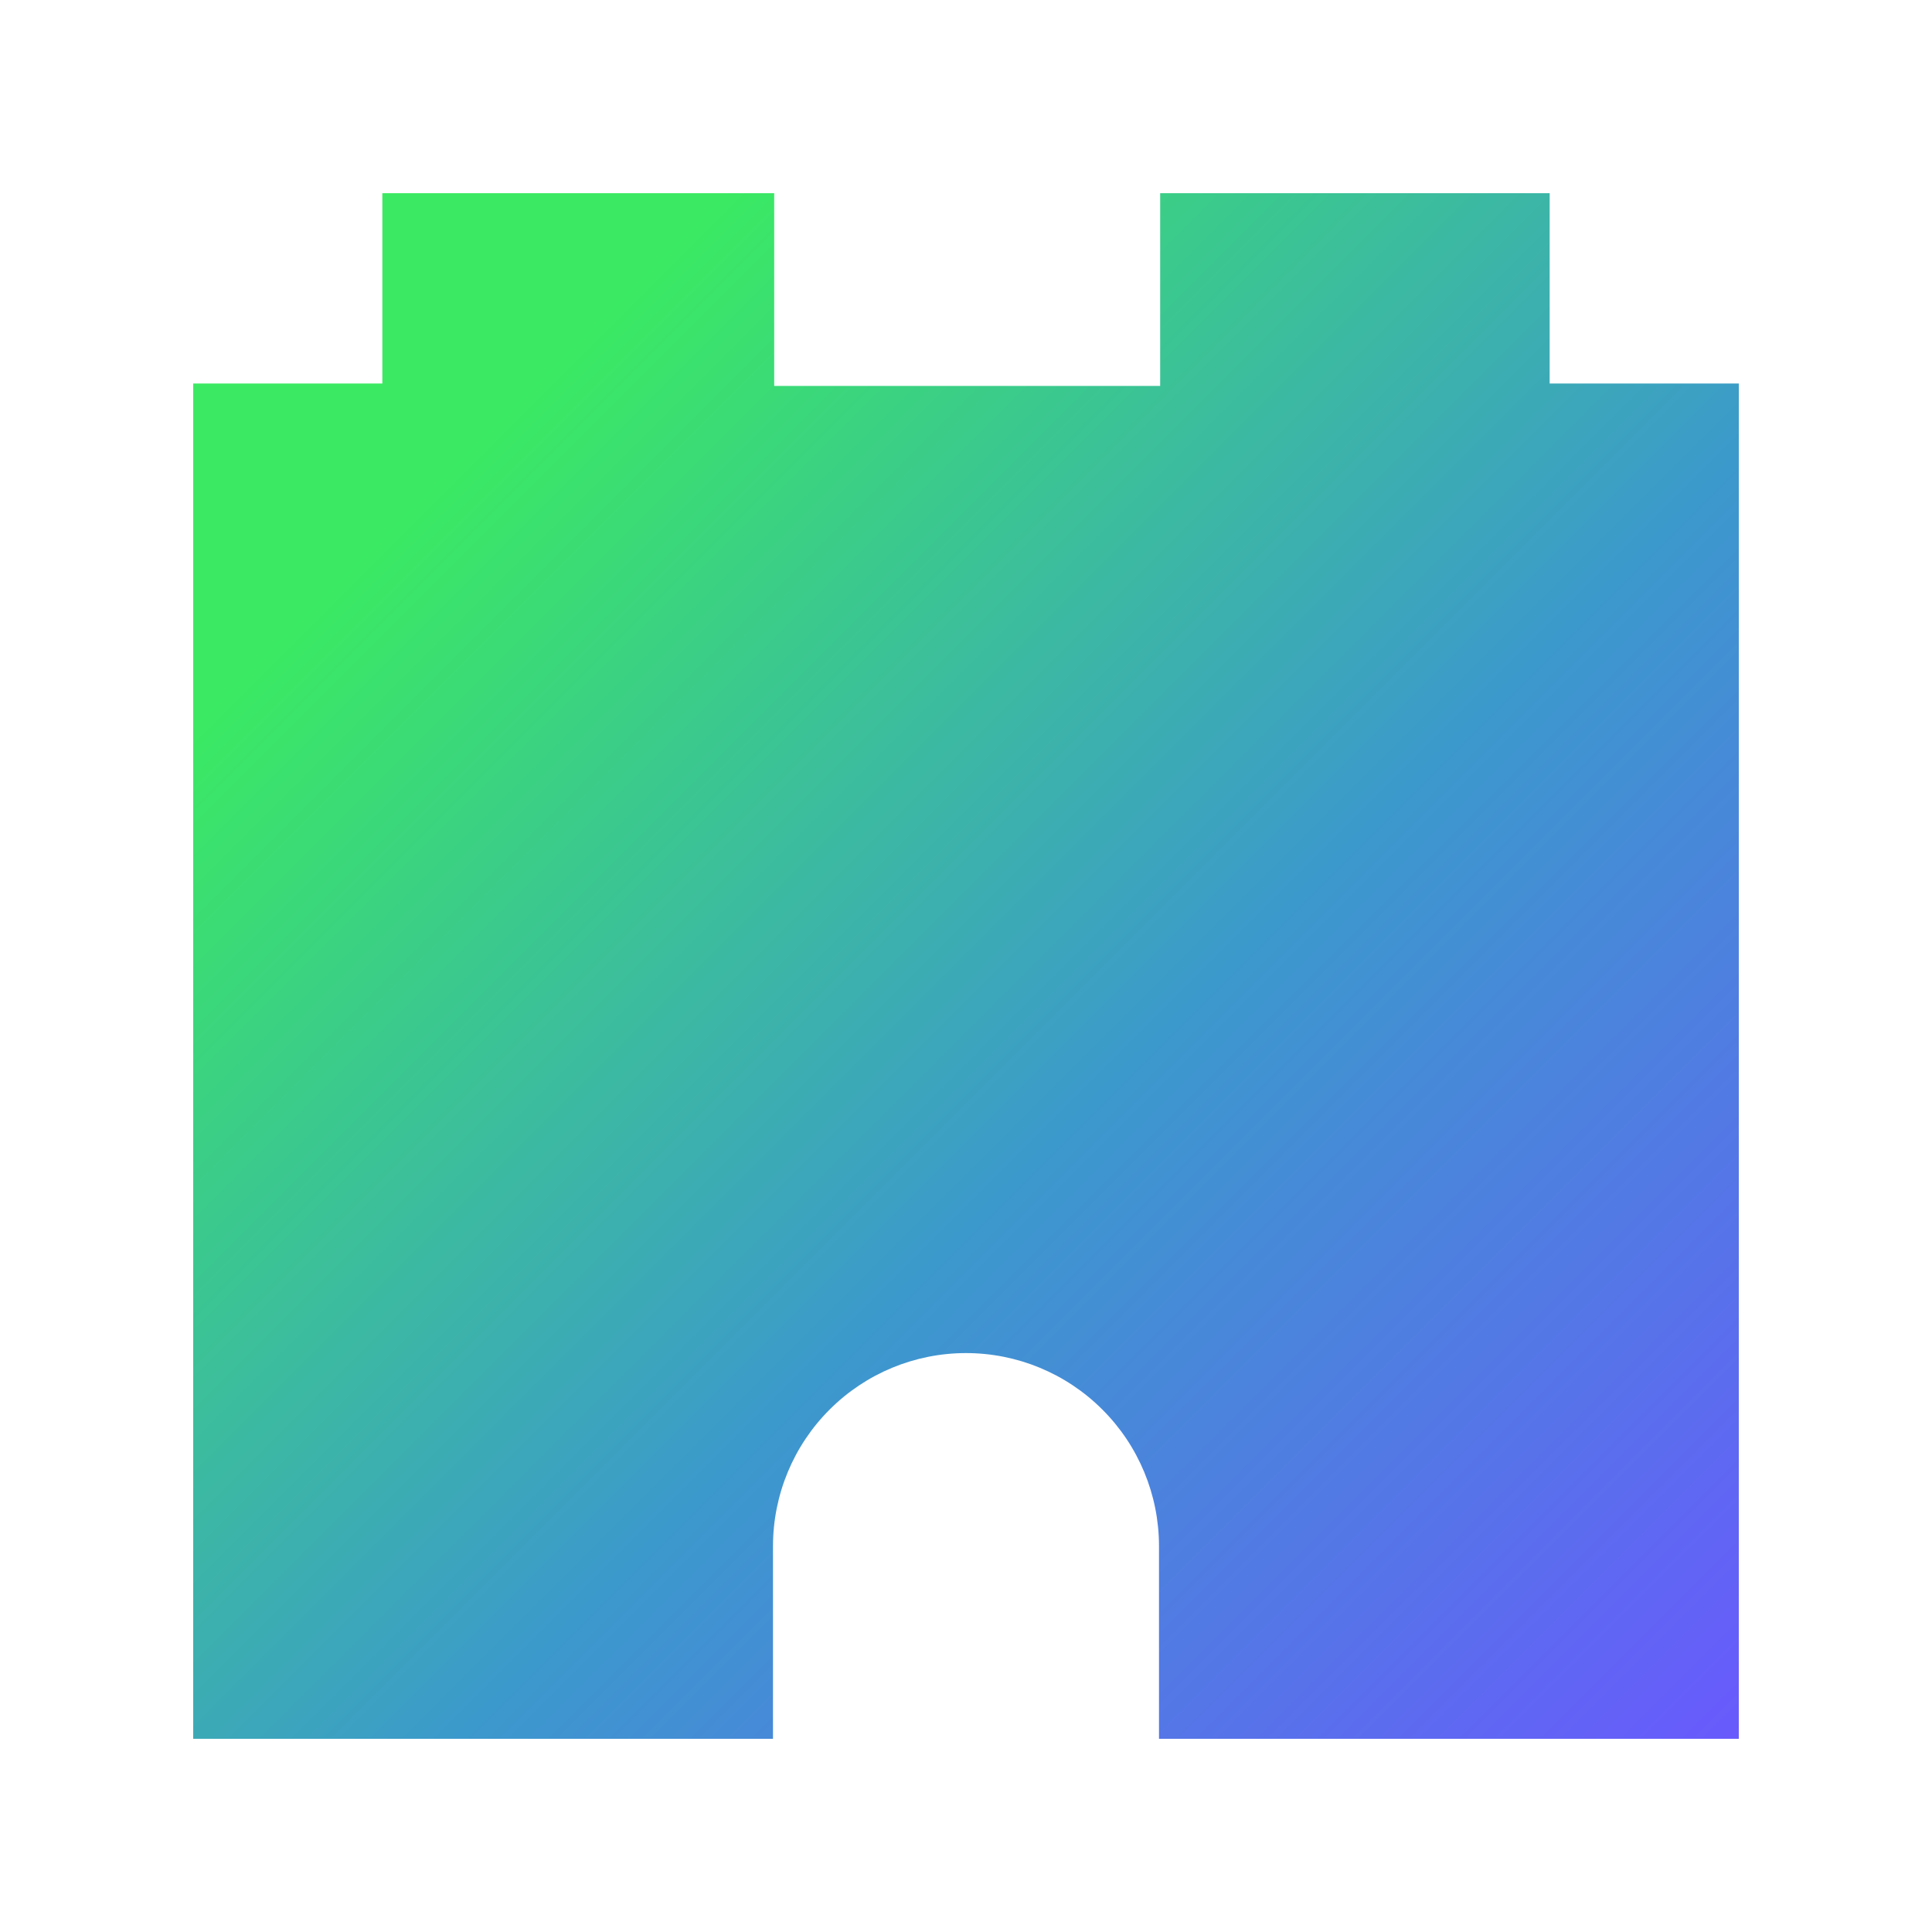
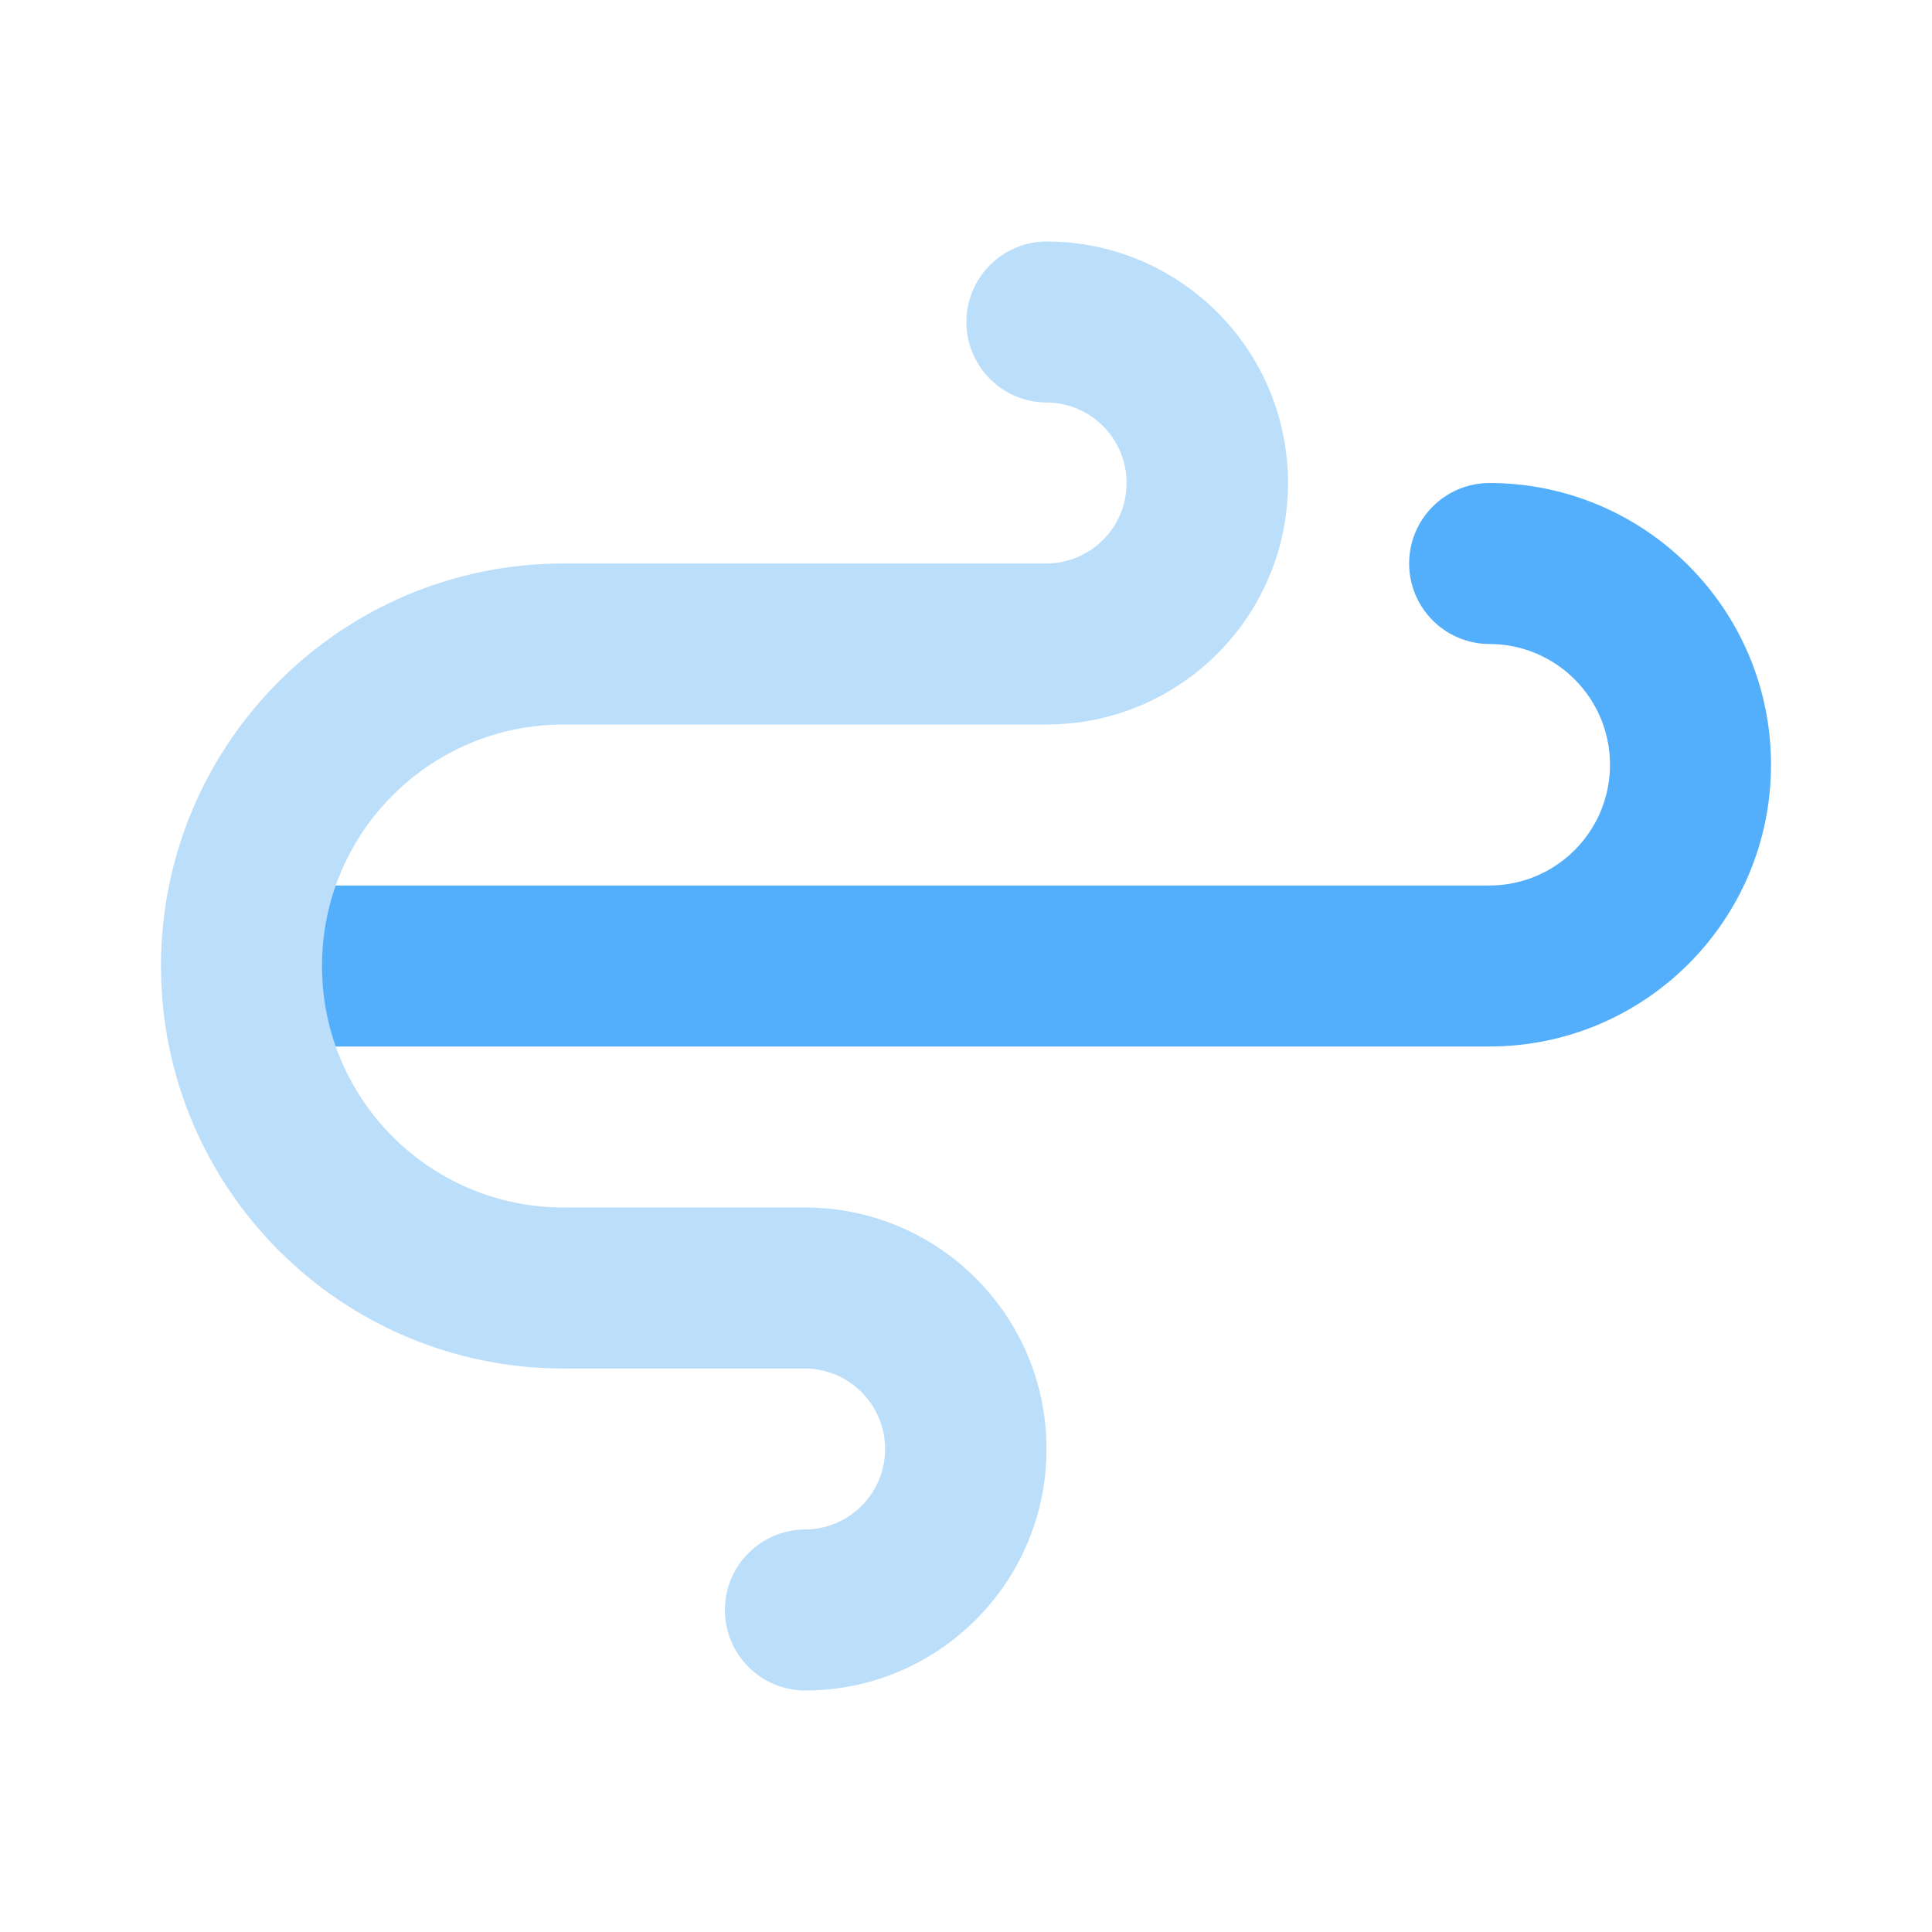
- <svg xmlns="http://www.w3.org/2000/svg" width="40" height="40" viewBox="0 0 40 40" fill="none">
-   <path d="M32.084 7.94V4H24.02V7.99H16.029V4H7.916V7.94H4V36H16.004V32.005C16.006 30.946 16.427 29.931 17.177 29.183C17.926 28.434 18.941 28.014 20 28.014C21.059 28.014 22.074 28.434 22.823 29.183C23.573 29.931 23.994 30.946 23.996 32.005V36H36V7.94H32.084Z" fill="url(#paint0_linear)" />
+ <svg xmlns="http://www.w3.org/2000/svg" t="1652861175875" class="icon" viewBox="0 0 1024 1024" version="1.1" p-id="2226" width="40" height="40">
  <defs>
-     <linearGradient id="paint0_linear" x1="2.942" y1="4.9" x2="37.777" y2="39.734" gradientUnits="userSpaceOnUse">
-       <stop offset="0.159" stop-color="#3BEA62" />
-       <stop offset="0.54" stop-color="#3C99CC" />
-       <stop offset="0.937" stop-color="#6B57FF" />
-     </linearGradient>
+     <style type="text/css" />
  </defs>
+   <path d="M789.333 554.667H128a42.667 42.667 0 0 1 0-85.333h661.333a64 64 0 0 0 0-128 42.667 42.667 0 0 1 0-85.333 149.333 149.333 0 0 1 0 298.667z" fill="#53AFFB" p-id="2227" />
+   <path d="M426.667 896a42.667 42.667 0 0 1 0-85.333 42.667 42.667 0 0 0 0-85.333H298.667A213.333 213.333 0 0 1 298.667 298.667h256a42.667 42.667 0 0 0 0-85.333 42.667 42.667 0 0 1 0-85.333 128 128 0 0 1 0 256H298.667a128 128 0 0 0 0 256h128a128 128 0 0 1 0 256z" fill="#BBDEFB" p-id="2228" />
</svg>
